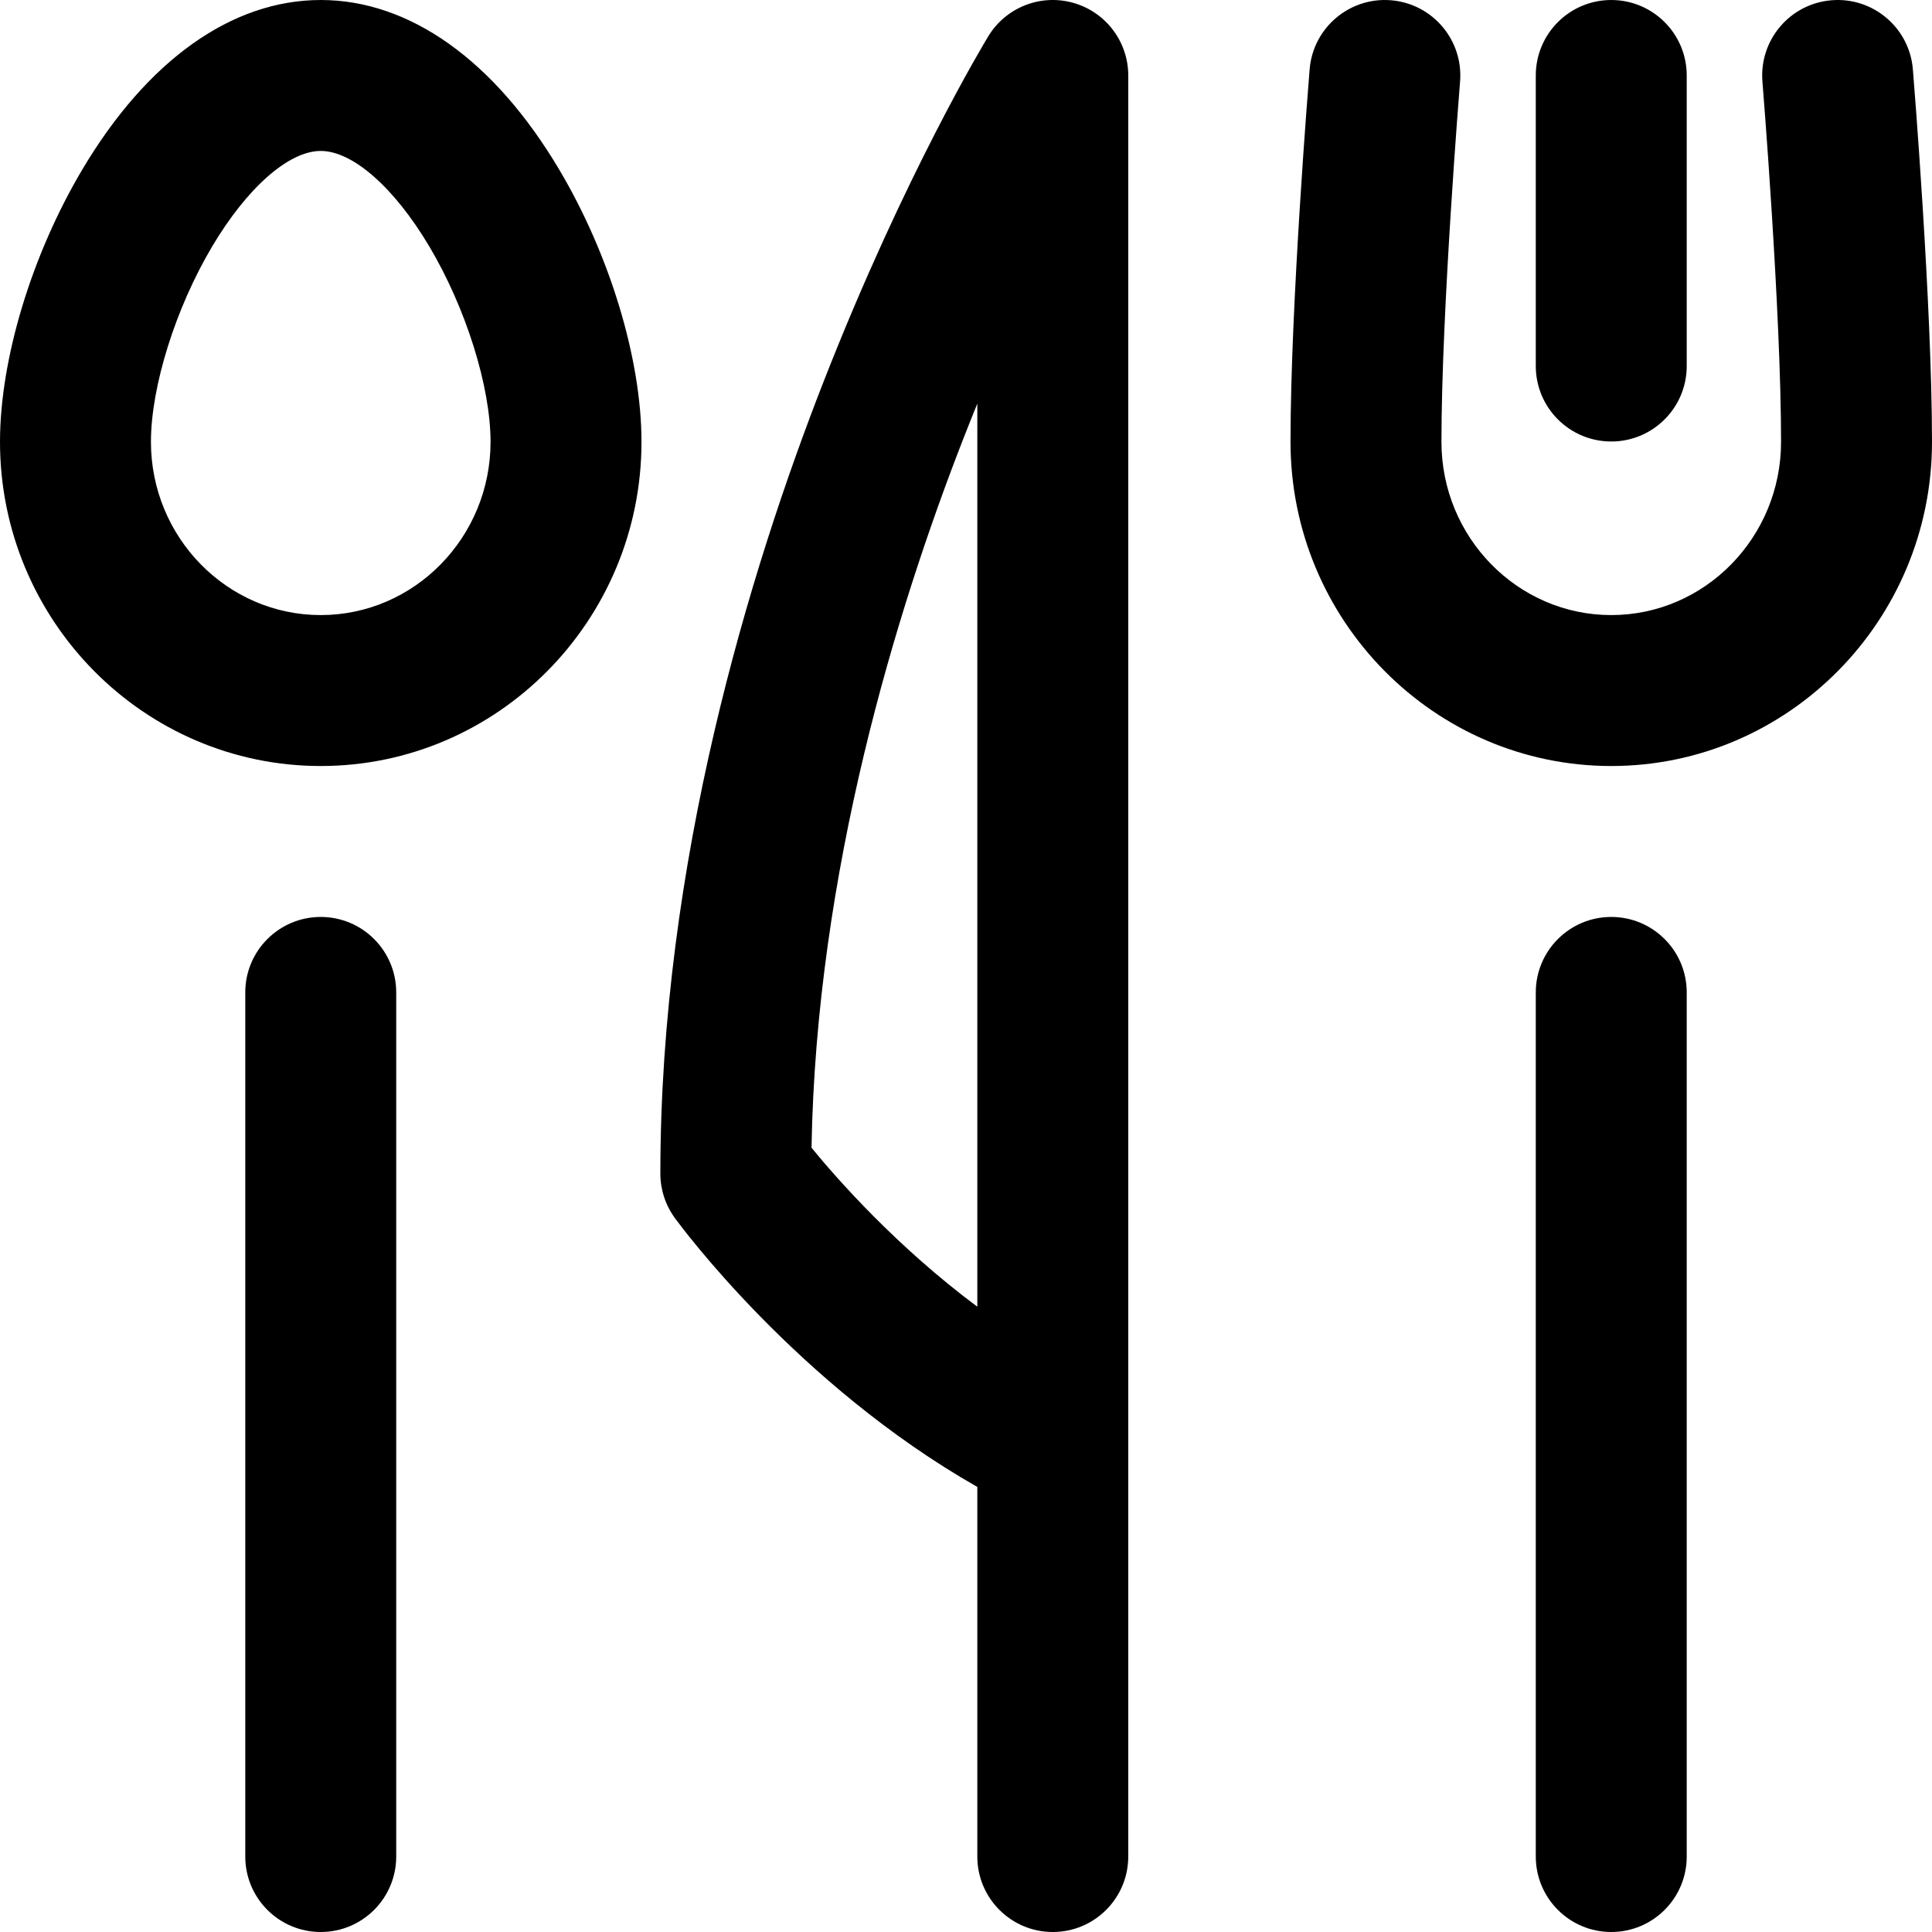
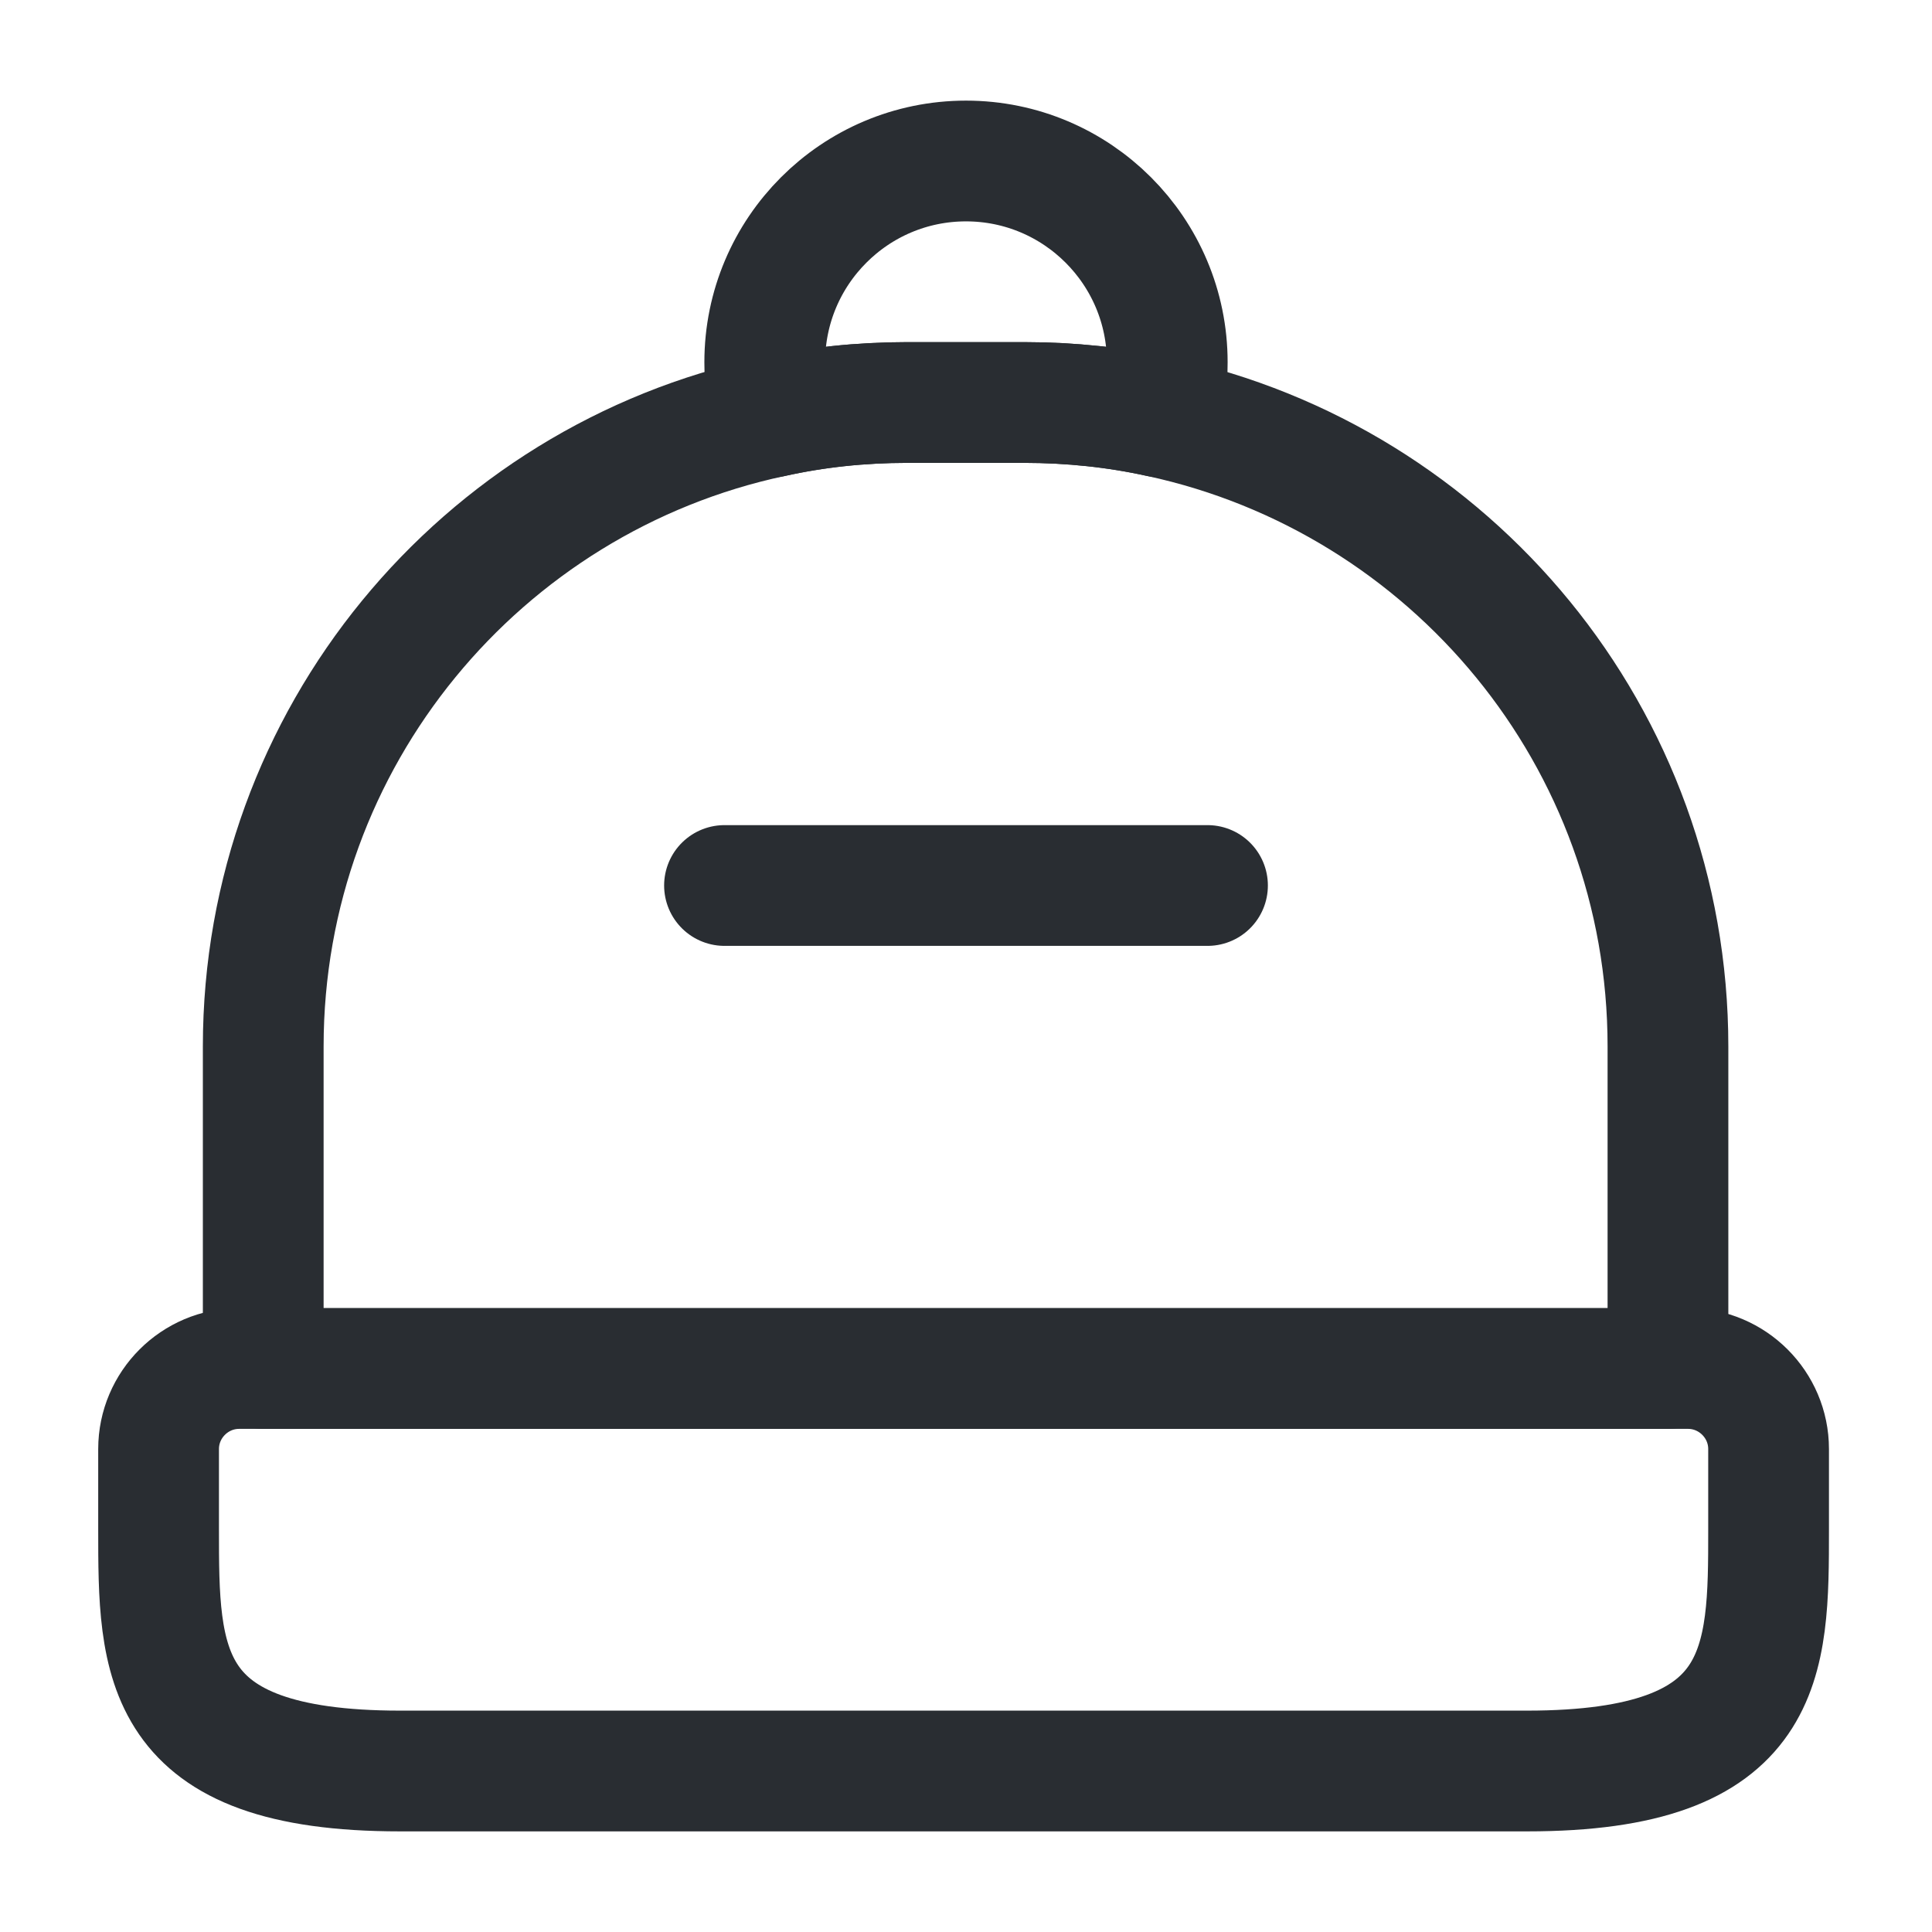
- <svg xmlns="http://www.w3.org/2000/svg" id="Layer_1" enable-background="new 0 0 512.002 512.002" height="512" viewBox="0 0 512.002 512.002" width="512">
-   <path d="m512.001 117.101c0 47.366-38.131 85.901-85 85.901s-85-38.535-85-85.901c0-36.297 4.859-96.195 5.066-98.727.899-11.009 10.555-19.199 21.562-18.305 11.009.899 19.204 10.553 18.305 21.562-.049.604-4.934 60.812-4.934 95.47 0 25.31 20.187 45.901 45 45.901s45-20.591 45-45.901c0-34.682-4.884-94.866-4.934-95.47-.899-11.009 7.296-20.663 18.305-21.562 11.011-.907 20.663 7.296 21.562 18.305.209 2.531 5.068 62.43 5.068 98.727zm-85-.099c11.046 0 20-8.954 20-20v-77c0-11.046-8.954-20-20-20s-20 8.954-20 20v77c0 11.046 8.954 20 20 20zm-278.846-72.132c13.475 22.668 21.846 50.346 21.846 72.231 0 47.366-38.131 85.901-85 85.901s-85-38.535-85-85.901c0-21.885 8.371-49.563 21.846-72.231 17.2-28.934 39.628-44.868 63.154-44.868s45.954 15.934 63.154 44.868zm-18.154 72.231c0-14.648-6.522-35.461-16.23-51.792-9.279-15.61-20.303-25.307-28.77-25.307s-19.491 9.697-28.77 25.307c-9.708 16.33-16.23 37.144-16.23 51.792 0 25.31 20.187 45.901 45 45.901s45-20.591 45-45.901zm-45 125.901c-11.046 0-20 8.954-20 20v229c0 11.046 8.954 20 20 20s20-8.954 20-20v-229c0-11.046-8.954-20-20-20zm214-223v472c0 11.046-8.954 20-20 20s-20-8.954-20-20v-97.947c-47.765-27.188-78.818-69.424-80.175-71.29-2.486-3.418-3.825-7.537-3.825-11.764 0-82.156 23.589-159.637 43.377-210.168 21.389-54.617 42.645-89.762 43.539-91.231 4.662-7.659 13.853-11.279 22.484-8.858 8.633 2.422 14.6 10.292 14.6 19.258zm-40 86.96c-1.229 3.02-2.459 6.105-3.691 9.261-17.833 45.706-38.988 114.854-40.25 187.943 6.904 8.429 22.609 26.238 43.941 42.126zm188 385.04v-229c0-11.046-8.954-20-20-20s-20 8.954-20 20v229c0 11.046 8.954 20 20 20s20-8.954 20-20z" />
+ <svg xmlns="http://www.w3.org/2000/svg" width="24" height="24" viewBox="0 0 24 24" fill="none">
+   <path d="M18.97 22H4.97C1.97 22 1.97 20.65 1.97 19V18C1.97 17.45 2.42 17 2.97 17H20.97C21.52 17 21.97 17.45 21.97 18V19C21.97 20.65 21.97 22 18.97 22Z" stroke="#292D32" stroke-width="1.5" stroke-linecap="round" stroke-linejoin="round" />
+   <path d="M20.72 13V17H3.27V13C3.27 9.16 5.98 5.95 9.59 5.18C10.13 5.06 10.69 5 11.27 5H12.72C13.3 5 13.87 5.06 14.41 5.18C18.02 5.96 20.72 9.16 20.72 13Z" stroke="#292D32" stroke-width="1.5" stroke-linecap="round" stroke-linejoin="round" />
+   <path d="M14.5 4.5C14.5 4.74 14.47 4.96 14.41 5.18C13.87 5.06 13.3 5 12.72 5H11.27C10.69 5 10.13 5.06 9.59 5.18C9.53 4.96 9.5 4.74 9.5 4.5C9.5 3.12 10.62 2 12 2C13.38 2 14.5 3.12 14.5 4.5Z" stroke="#292D32" stroke-width="1.5" stroke-linecap="round" stroke-linejoin="round" />
+   <path d="M15 11H9" stroke="#292D32" stroke-width="1.5" stroke-linecap="round" stroke-linejoin="round" />
</svg>
